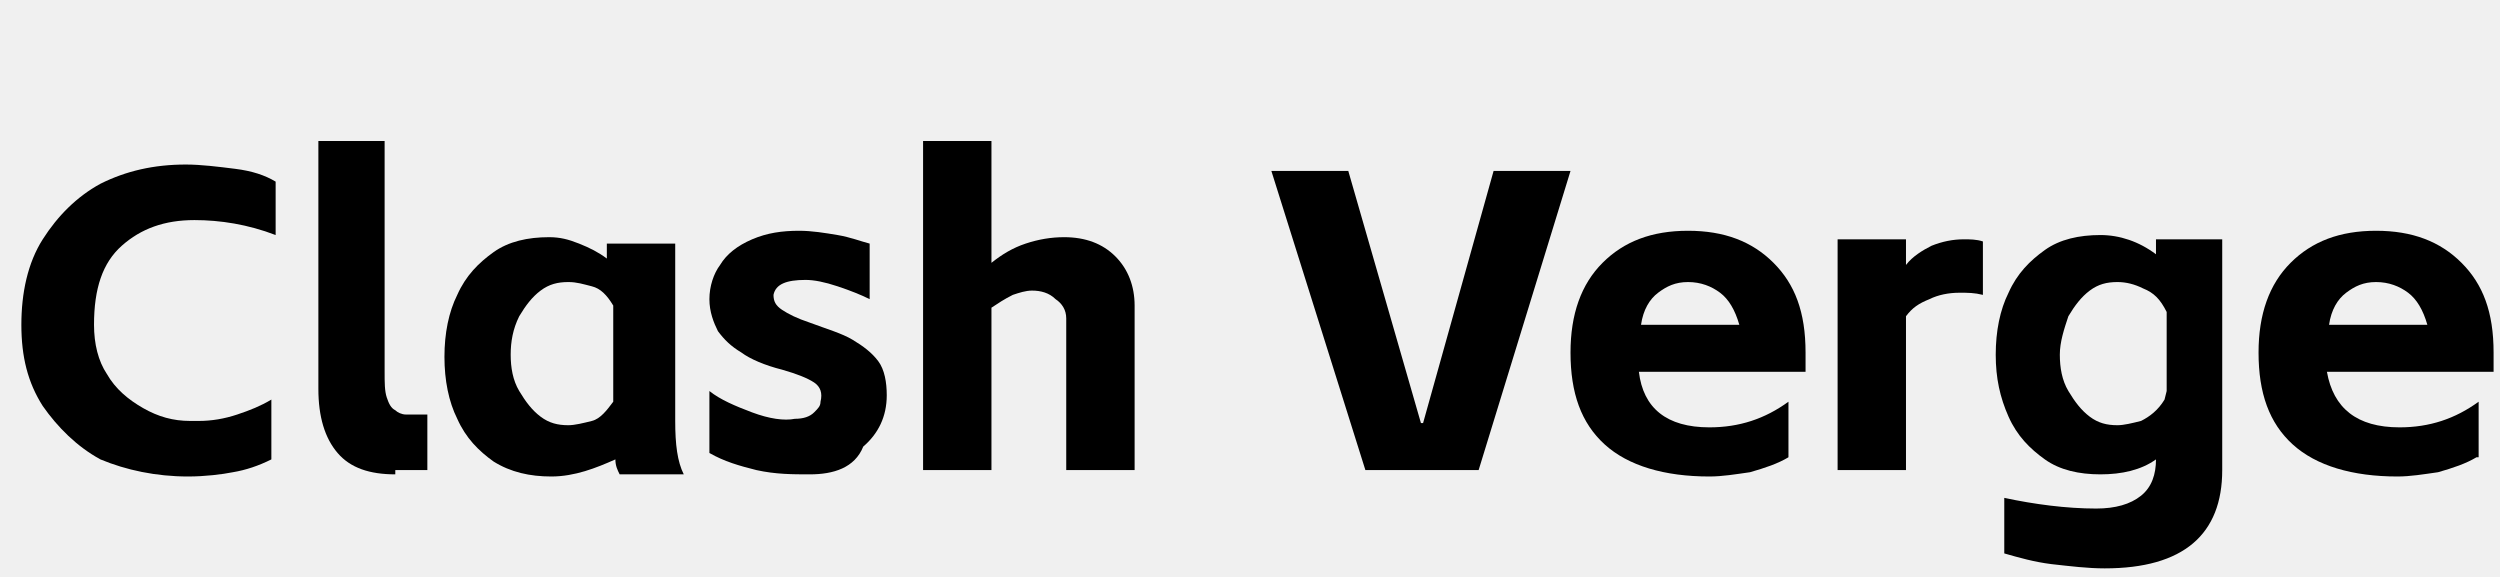
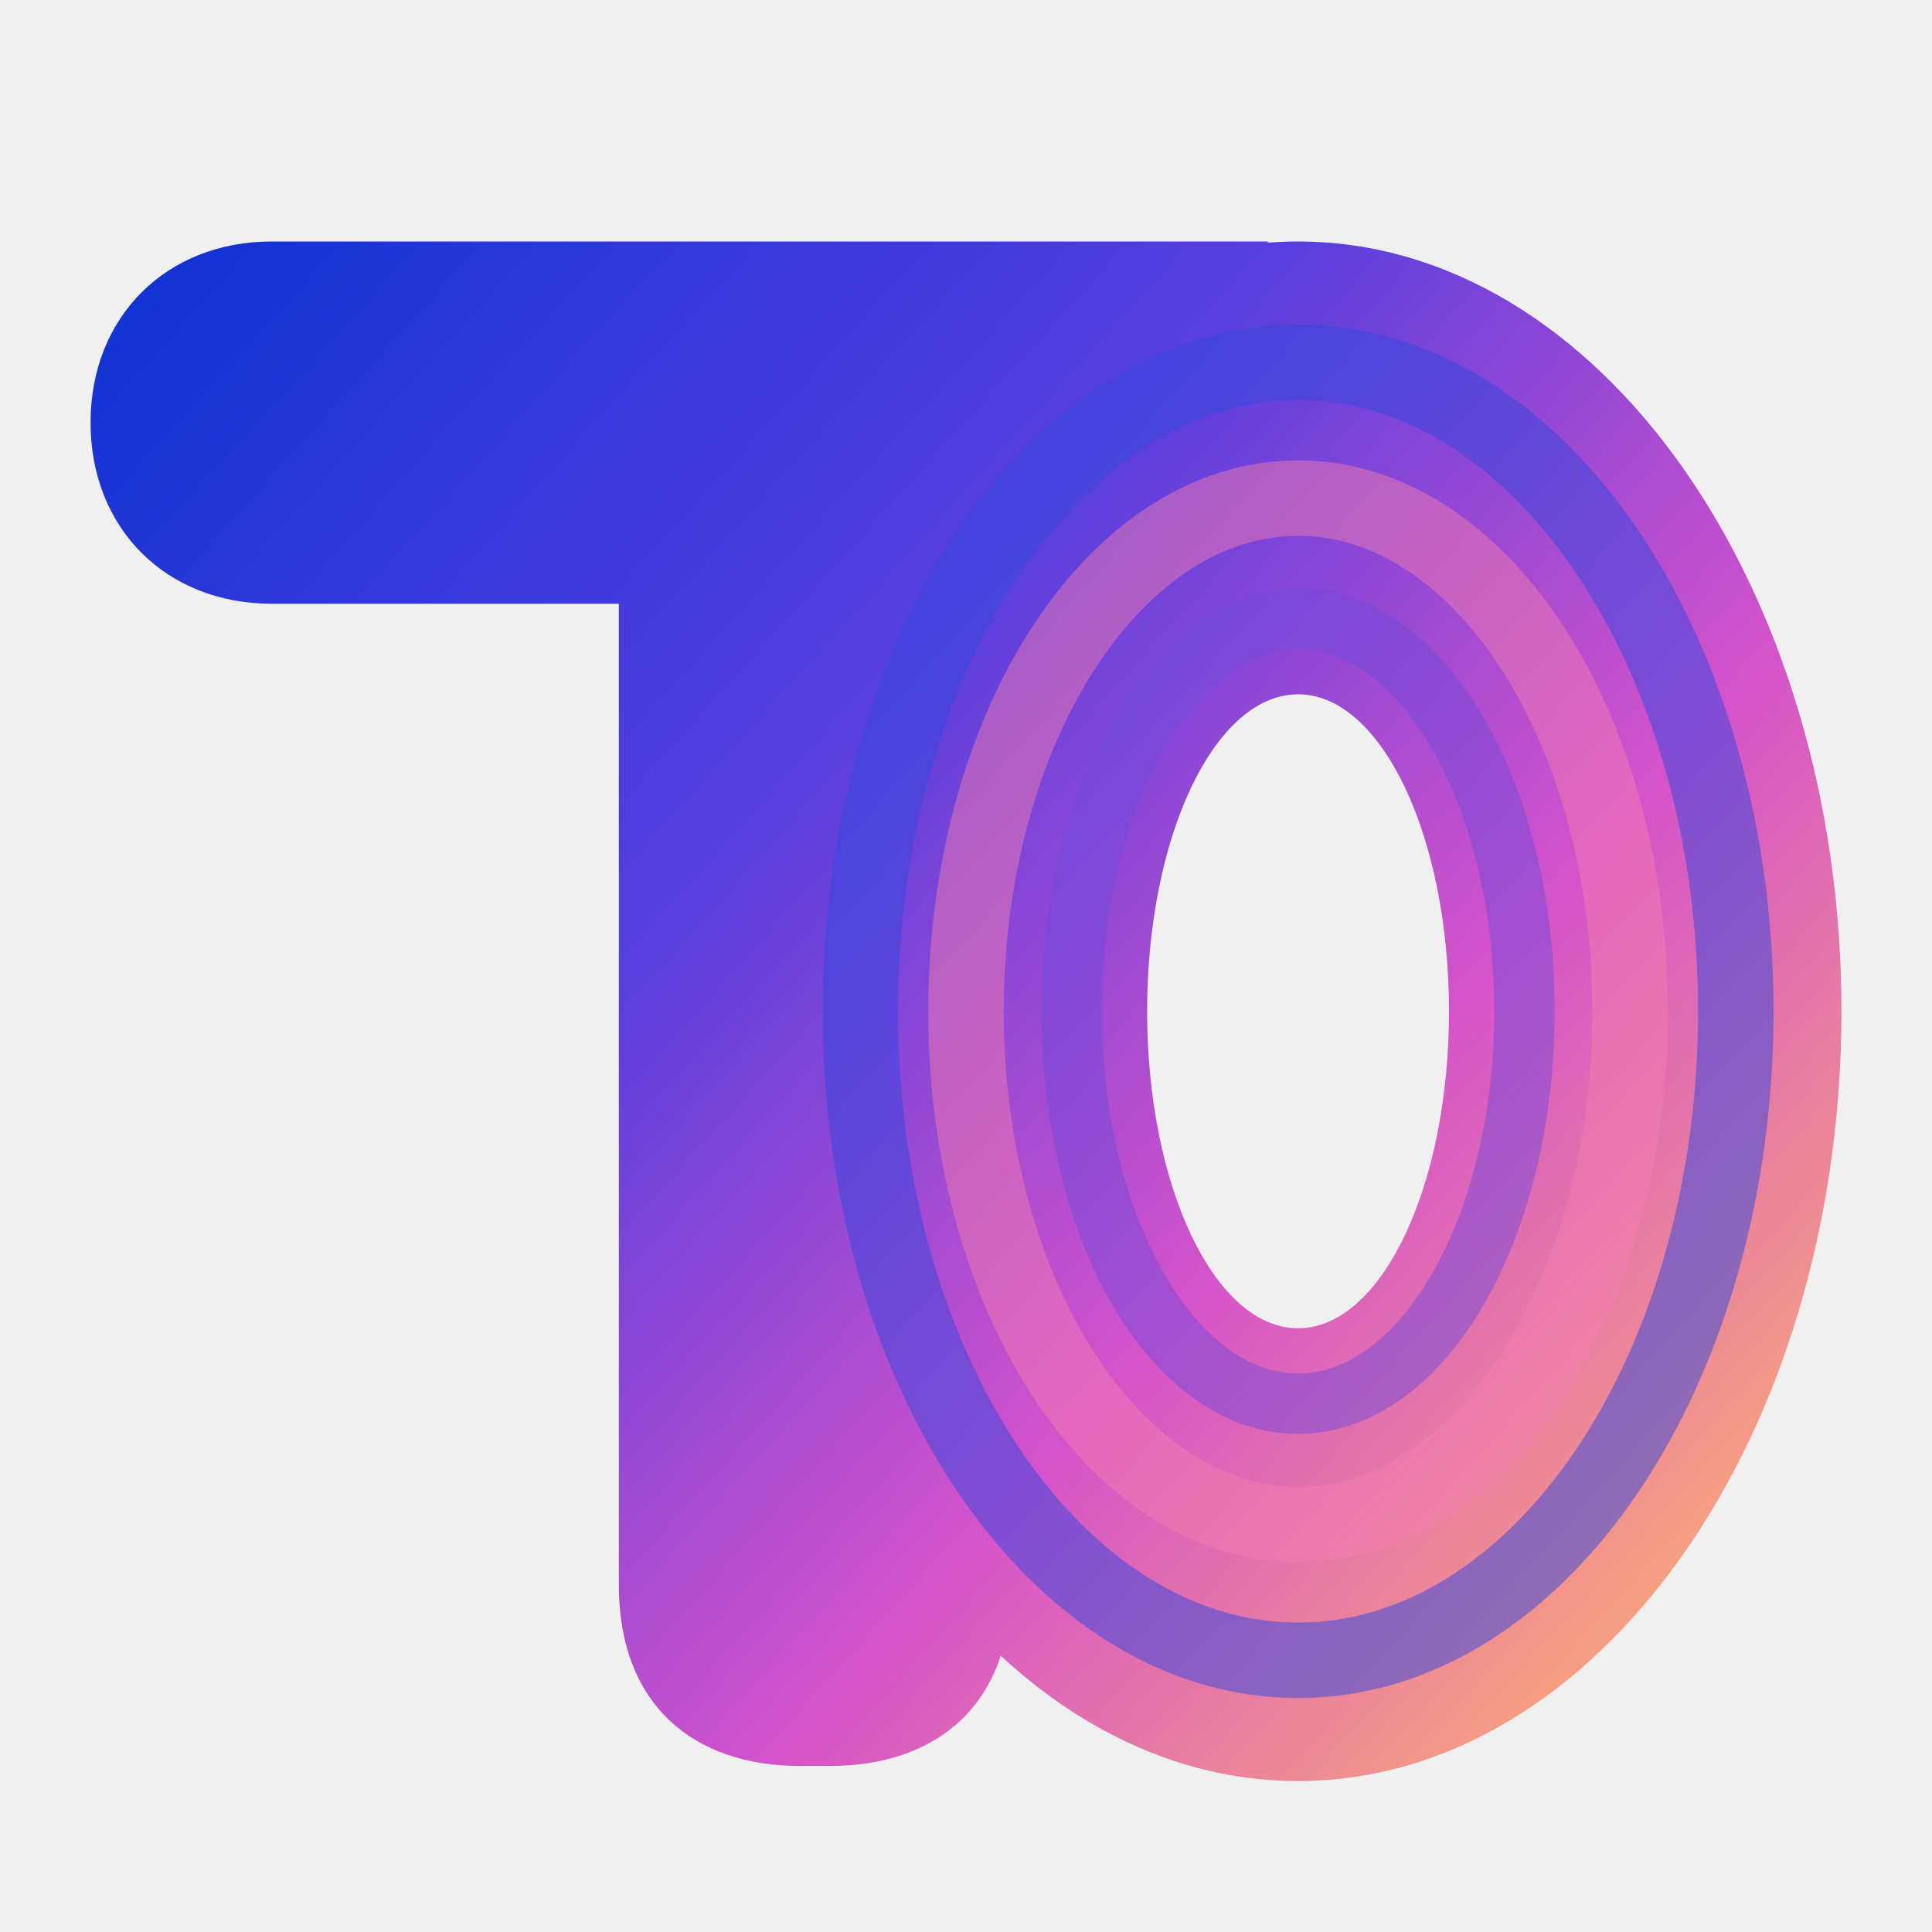
- <svg xmlns="http://www.w3.org/2000/svg" xmlns:xlink="http://www.w3.org/1999/xlink" version="1.1" id="layout1" x="0px" y="0px" viewBox="0 0 117 27" style="enable-background:new 0 0 117 27;" xml:space="preserve">
-   <g>
-     <defs>
-       <rect id="SVGID_1_" x="-39.9" width="157" height="27" />
-     </defs>
-     <clipPath id="SVGID_00000023248255305809236420000007367745325967865768_">
-       <use xlink:href="#SVGID_1_" style="overflow:visible;" />
-     </clipPath>
-     <g style="clip-path:url(#SVGID_00000023248255305809236420000007367745325967865768_);">
-       <path class="st1" d="M115.9,21.4c-0.5,0.3-1.1,0.5-1.8,0.7c-0.7,0.1-1.3,0.2-1.9,0.2c-2.1,0-3.8-0.5-4.9-1.5    c-1.1-1-1.6-2.4-1.6-4.3c0-1.8,0.5-3.2,1.5-4.2c1-1,2.3-1.5,4-1.5c1.7,0,3,0.5,4,1.5c1,1,1.5,2.3,1.5,4.2c0,0.2,0,0.5,0,0.9h-7.8    c0.3,1.7,1.4,2.6,3.4,2.6c1.4,0,2.6-0.4,3.7-1.2V21.4z M113.6,15.2c-0.2-0.7-0.5-1.2-0.9-1.5c-0.4-0.3-0.9-0.5-1.5-0.5    c-0.6,0-1,0.2-1.4,0.5c-0.4,0.3-0.7,0.8-0.8,1.5H113.6z" />
-       <path class="st1" d="M98.5,26.6c-0.8,0-1.6-0.1-2.5-0.2c-0.8-0.1-1.5-0.3-2.2-0.5v-2.6c1.4,0.3,2.9,0.5,4.3,0.5    c0.9,0,1.6-0.2,2.1-0.6c0.5-0.4,0.7-1,0.7-1.7c-0.7,0.5-1.6,0.7-2.6,0.7c-1,0-1.9-0.2-2.6-0.7c-0.7-0.5-1.3-1.1-1.7-2    c-0.4-0.9-0.6-1.8-0.6-2.9c0-1.1,0.2-2.1,0.6-2.9c0.4-0.9,1-1.5,1.7-2c0.7-0.5,1.6-0.7,2.6-0.7c0.9,0,1.8,0.3,2.6,0.9v-0.7h3.1V22    C104,25,102.2,26.6,98.5,26.6z M96.4,16.6c0,0.6,0.1,1.2,0.4,1.7c0.3,0.5,0.6,0.9,1,1.2c0.4,0.3,0.8,0.4,1.3,0.4    c0.3,0,0.7-0.1,1.1-0.2c0.4-0.2,0.8-0.5,1.1-1l0.1-0.4v-3.7c-0.3-0.6-0.6-0.9-1.1-1.1c-0.4-0.2-0.8-0.3-1.2-0.3    c-0.5,0-0.9,0.1-1.3,0.4c-0.4,0.3-0.7,0.7-1,1.2C96.6,15.4,96.4,16,96.4,16.6z" />
-       <path class="st1" d="M89.2,11.2v1.2c0.3-0.4,0.8-0.7,1.2-0.9c0.5-0.2,1-0.3,1.5-0.3c0.3,0,0.6,0,0.9,0.1v2.5    c-0.4-0.1-0.7-0.1-1.1-0.1c-0.5,0-1,0.1-1.4,0.3c-0.5,0.2-0.8,0.4-1.1,0.8V22H86V11.2H89.2z" />
-       <path class="st1" d="M83.7,21.4c-0.5,0.3-1.1,0.5-1.8,0.7c-0.7,0.1-1.3,0.2-1.9,0.2c-2.1,0-3.8-0.5-4.9-1.5    c-1.1-1-1.6-2.4-1.6-4.3c0-1.8,0.5-3.2,1.5-4.2c1-1,2.3-1.5,4-1.5c1.7,0,3,0.5,4,1.5c1,1,1.5,2.3,1.5,4.2c0,0.2,0,0.5,0,0.9h-7.8    C76.9,19.1,78,20,80,20c1.4,0,2.6-0.4,3.7-1.2V21.4z M81.4,15.2c-0.2-0.7-0.5-1.2-0.9-1.5c-0.4-0.3-0.9-0.5-1.5-0.5    c-0.6,0-1,0.2-1.4,0.5c-0.4,0.3-0.7,0.8-0.8,1.5H81.4z" />
-       <path class="st1" d="M59.5,8h3.6l3.4,11.8h0.1L69.9,8h3.6l-4.3,14h-5.3L59.5,8z" />
-       <path class="st1" d="M46.4,6.6v5.7c0.5-0.4,1-0.7,1.6-0.9c0.6-0.2,1.2-0.3,1.8-0.3c1,0,1.8,0.3,2.4,0.9c0.6,0.6,0.9,1.4,0.9,2.3    V22h-3.2v-7.1c0-0.4-0.2-0.7-0.5-0.9c-0.3-0.3-0.7-0.4-1.1-0.4c-0.3,0-0.6,0.1-0.9,0.2c-0.4,0.2-0.7,0.4-1,0.6V22h-3.2V6.6H46.4z" />
-       <path class="st1" d="M37.9,22.2c-0.8,0-1.6,0-2.5-0.2c-0.8-0.2-1.5-0.4-2.2-0.8v-2.9c0.5,0.4,1.2,0.7,2,1c0.8,0.3,1.5,0.4,2,0.3    c0.4,0,0.7-0.1,0.9-0.3c0.2-0.2,0.3-0.3,0.3-0.5c0.1-0.4,0-0.7-0.3-0.9c-0.3-0.2-0.8-0.4-1.5-0.6c-0.8-0.2-1.5-0.5-1.9-0.8    c-0.5-0.3-0.8-0.6-1.1-1c-0.2-0.4-0.4-0.9-0.4-1.5c0-0.6,0.2-1.2,0.5-1.6c0.3-0.5,0.8-0.9,1.5-1.2c0.7-0.3,1.4-0.4,2.2-0.4    c0.6,0,1.2,0.1,1.8,0.2c0.6,0.1,1.1,0.3,1.5,0.4v2.6c-0.4-0.2-0.9-0.4-1.5-0.6c-0.6-0.2-1.1-0.3-1.5-0.3c-0.9,0-1.4,0.2-1.5,0.7    c0,0.3,0.1,0.5,0.4,0.7c0.3,0.2,0.7,0.4,1.3,0.6c0.8,0.3,1.5,0.5,2,0.8c0.5,0.3,0.9,0.6,1.2,1c0.3,0.4,0.4,1,0.4,1.6    c0,1-0.4,1.8-1.1,2.4C40,21.9,39,22.2,37.9,22.2z" />
-       <path class="st1" d="M25.8,22.3c-1,0-1.9-0.2-2.7-0.7c-0.7-0.5-1.3-1.1-1.7-2c-0.4-0.8-0.6-1.8-0.6-2.9c0-1.1,0.2-2.1,0.6-2.9    c0.4-0.9,1-1.5,1.7-2c0.7-0.5,1.6-0.7,2.6-0.7c0.5,0,0.9,0.1,1.4,0.3c0.5,0.2,0.9,0.4,1.3,0.7v-0.7h3.2v8.3c0,1.1,0.1,1.9,0.4,2.5    h-3c-0.1-0.2-0.2-0.4-0.2-0.7C27.9,21.9,26.9,22.3,25.8,22.3z M23.9,16.6c0,0.6,0.1,1.2,0.4,1.7c0.3,0.5,0.6,0.9,1,1.2    c0.4,0.3,0.8,0.4,1.3,0.4c0.3,0,0.7-0.1,1.1-0.2c0.4-0.1,0.7-0.5,1-0.9v-4.5c-0.3-0.5-0.6-0.8-1-0.9c-0.4-0.1-0.7-0.2-1.1-0.2    c-0.5,0-0.9,0.1-1.3,0.4c-0.4,0.3-0.7,0.7-1,1.2C24,15.4,23.9,16,23.9,16.6z" />
-       <path class="st1" d="M18.5,22.2c-1.2,0-2.1-0.3-2.7-1c-0.6-0.7-0.9-1.7-0.9-3V6.6H18v10.8c0,0.5,0,0.9,0.1,1.2    c0.1,0.3,0.2,0.5,0.4,0.6c0.1,0.1,0.3,0.2,0.5,0.2c0.2,0,0.5,0,1,0v2.6H18.5z" />
-       <path class="st1" d="M8.8,22.3c-1.5,0-2.9-0.3-4.1-0.8C3.6,20.9,2.7,20,2,19c-0.7-1.1-1-2.3-1-3.8c0-1.5,0.3-2.9,1-4    c0.7-1.1,1.6-2,2.7-2.6c1.2-0.6,2.5-0.9,4-0.9c0.7,0,1.5,0.1,2.3,0.2s1.4,0.3,1.9,0.6V11c-1.3-0.5-2.6-0.7-3.8-0.7    c-1.4,0-2.5,0.4-3.4,1.2c-0.9,0.8-1.3,2-1.3,3.7c0,0.9,0.2,1.7,0.6,2.3c0.4,0.7,1,1.2,1.7,1.6c0.7,0.4,1.4,0.6,2.2,0.6l0.4,0    c0.6,0,1.2-0.1,1.8-0.3c0.6-0.2,1.1-0.4,1.6-0.7v2.8c-0.6,0.3-1.2,0.5-1.8,0.6C10.4,22.2,9.6,22.3,8.8,22.3z" />
-     </g>
+ <svg xmlns="http://www.w3.org/2000/svg" viewBox="0 0 128 128" fill="none">
+   <defs>
+     <linearGradient id="tono-gradient" x1="12" y1="18" x2="116" y2="112" gradientUnits="userSpaceOnUse">
+       <stop stop-color="#1433D5" />
+       <stop offset="0.38" stop-color="#583EDE" />
+       <stop offset="0.68" stop-color="#D553CA" />
+       <stop offset="1" stop-color="#FFB26F" />
+     </linearGradient>
+     <mask id="tono-cutout" maskUnits="userSpaceOnUse" x="0" y="0" width="128" height="128">
+       <rect width="128" height="128" fill="white" />
+       <ellipse cx="86" cy="67" rx="10" ry="21" fill="black" />
+     </mask>
+   </defs>
+   <g mask="url(#tono-cutout)">
+     <path d="M18 16h66v24H67v65c0 8-5 12-12 12h-2c-7 0-12-4-12-12V40H18C11 40 6 35 6 28s5-12 12-12z" fill="url(#tono-gradient)" />
+     <ellipse cx="86" cy="67" rx="36" ry="51" fill="url(#tono-gradient)" />
+     <ellipse cx="86" cy="67" rx="29" ry="43" stroke="#3447DE" stroke-opacity="0.52" stroke-width="5" />
+     <ellipse cx="86" cy="67" rx="22" ry="34" stroke="#F47DAF" stroke-opacity="0.48" stroke-width="5" />
+     <ellipse cx="86" cy="67" rx="15" ry="26" stroke="#7049D9" stroke-opacity="0.48" stroke-width="4" />
  </g>
</svg>
